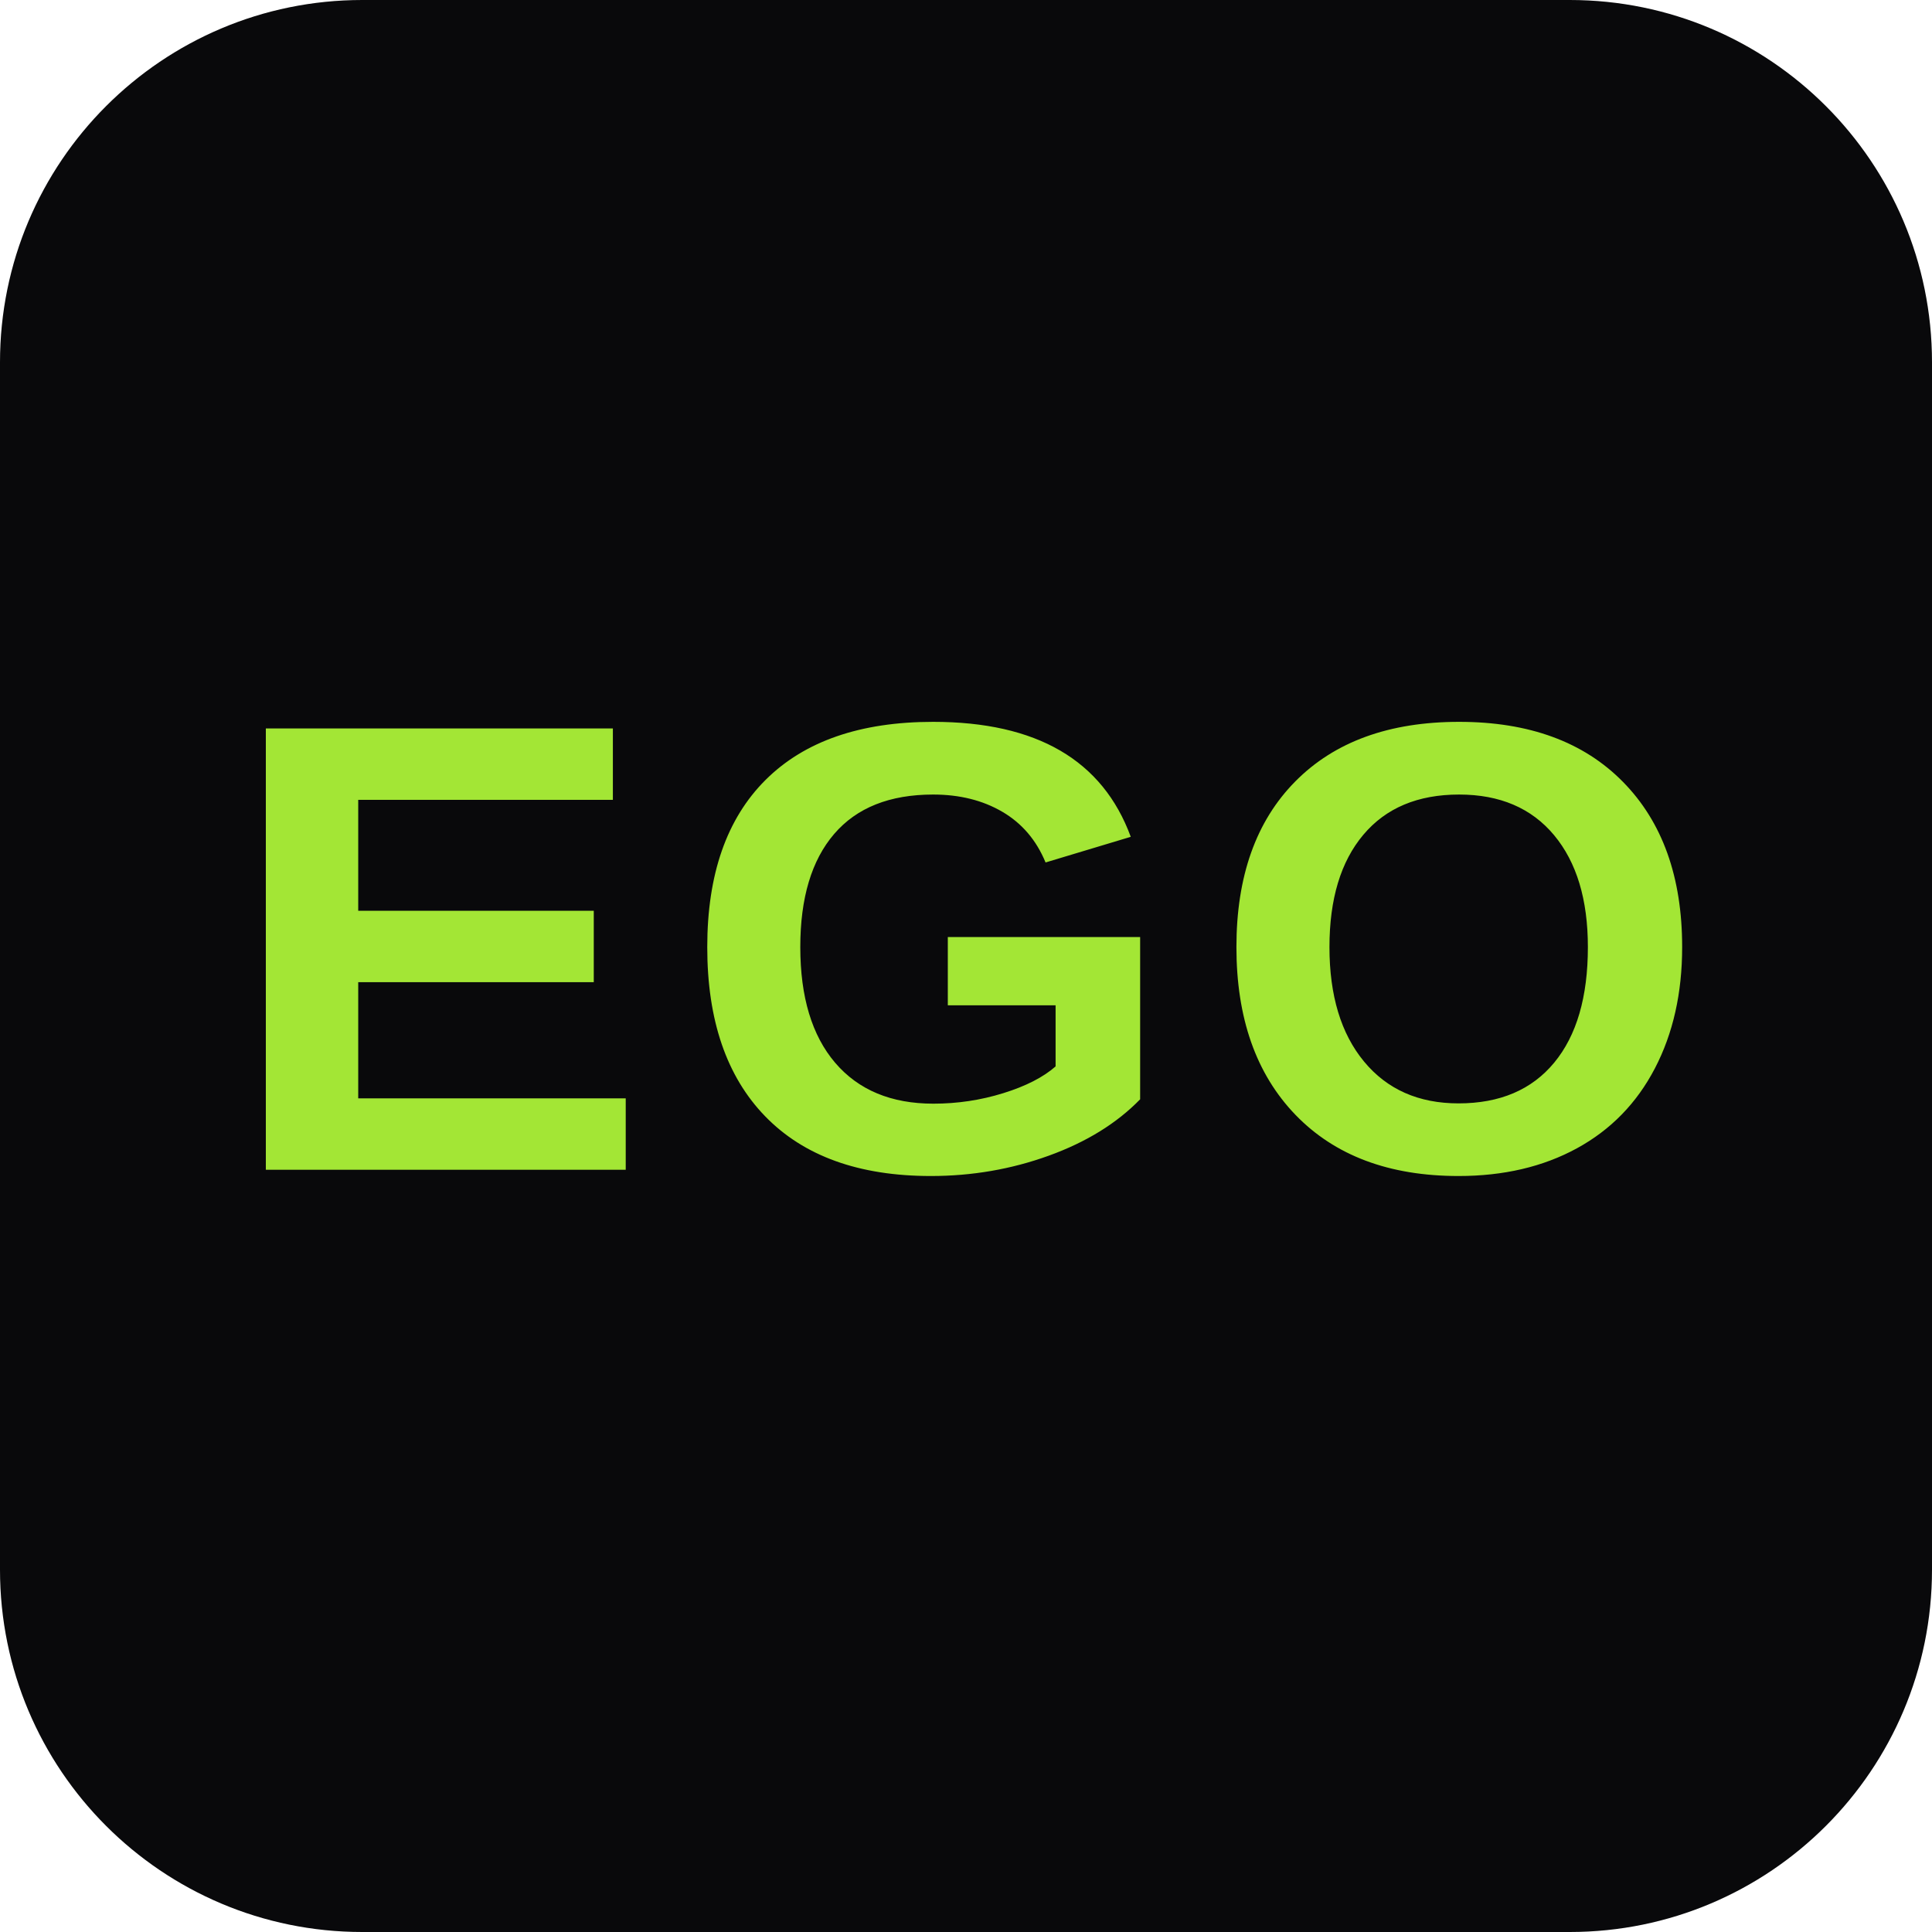
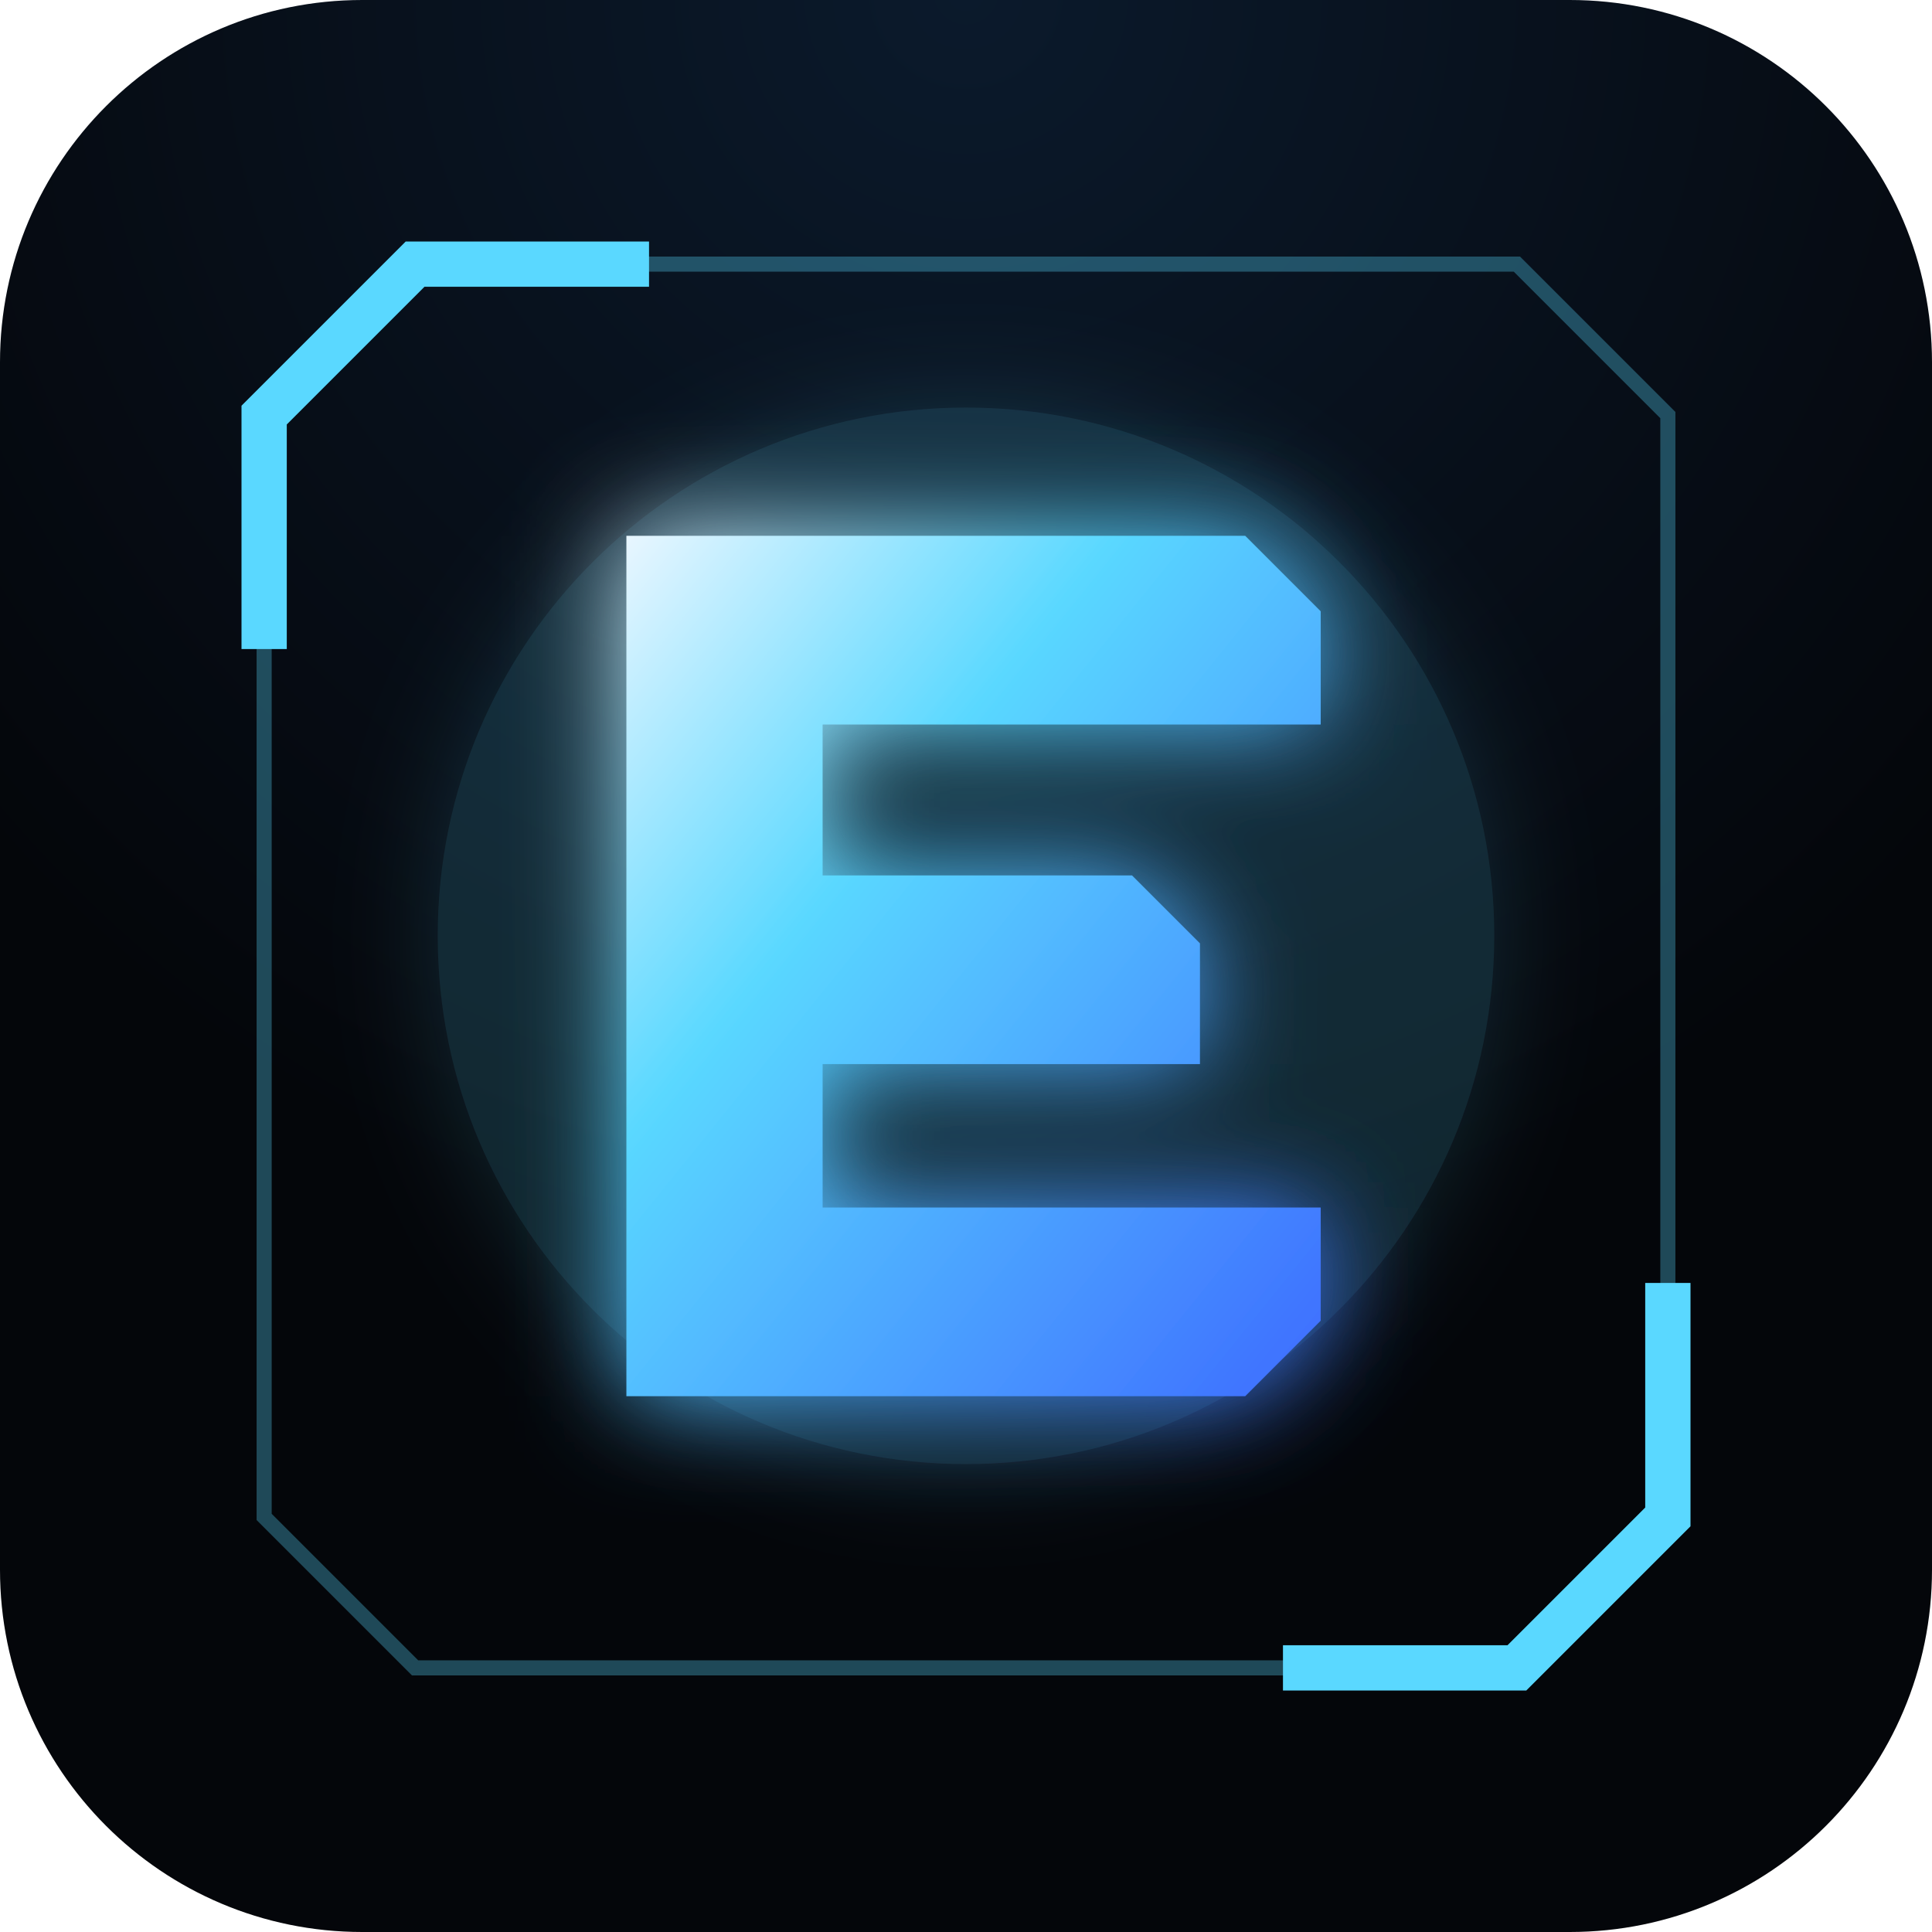
<svg xmlns="http://www.w3.org/2000/svg" viewBox="0 0 512 512">
-   <rect width="512" height="512" rx="96" fill="#09090b" />
-   <text x="256" y="310" font-family="Arial Black, Arial, sans-serif" font-weight="900" font-size="170" text-anchor="middle" letter-spacing="8" fill="#a3e635">EGO</text>
+   <defs>
+     <radialGradient id="bg" cx="50%" cy="0%" r="95%">
+       <stop offset="0" stop-color="#0b1a2c" />
+       <stop offset="0.7" stop-color="#04060a" />
+     </radialGradient>
+     <linearGradient id="ice" x1="0" y1="0" x2="1" y2="1">
+       <stop offset="0" stop-color="#e8f6ff" />
+       <stop offset="0.35" stop-color="#5ad8ff" />
+       <stop offset="1" stop-color="#3d6bff" />
+     </linearGradient>
+     <filter id="glow" x="-40%" y="-40%" width="180%" height="180%">
+       <feGaussianBlur in="SourceGraphic" stdDeviation="14" result="blur" />
+       <feMerge>
+         <feMergeNode in="blur" />
+         <feMergeNode in="SourceGraphic" />
+       </feMerge>
+     </filter>
+   </defs>
+   <rect width="512" height="512" rx="96" fill="url(#bg)" />
+   <g id="art">
+     <circle cx="256" cy="248" r="140" fill="#5ad8ff" opacity="0.16" filter="url(#glow)" />
+     <path d="M110 70 H402 L442 110 V402 L402 442 H110 L70 402 V110 Z" fill="none" stroke="#5ad8ff" stroke-opacity="0.32" stroke-width="4" />
+     <path d="M70 166 V110 L110 70 H166" fill="none" stroke="#5ad8ff" stroke-width="12" stroke-linecap="square" />
+     <path d="M442 346 V402 L402 442 H346" fill="none" stroke="#5ad8ff" stroke-width="12" stroke-linecap="square" />
+     <path d="M166 142 H330 L350 162 V192 H218 V232 H300 L318 250 V282 H218 V320 H350 V350 L330 370 H166 Z" fill="url(#ice)" filter="url(#glow)" />
+   </g>
</svg>
